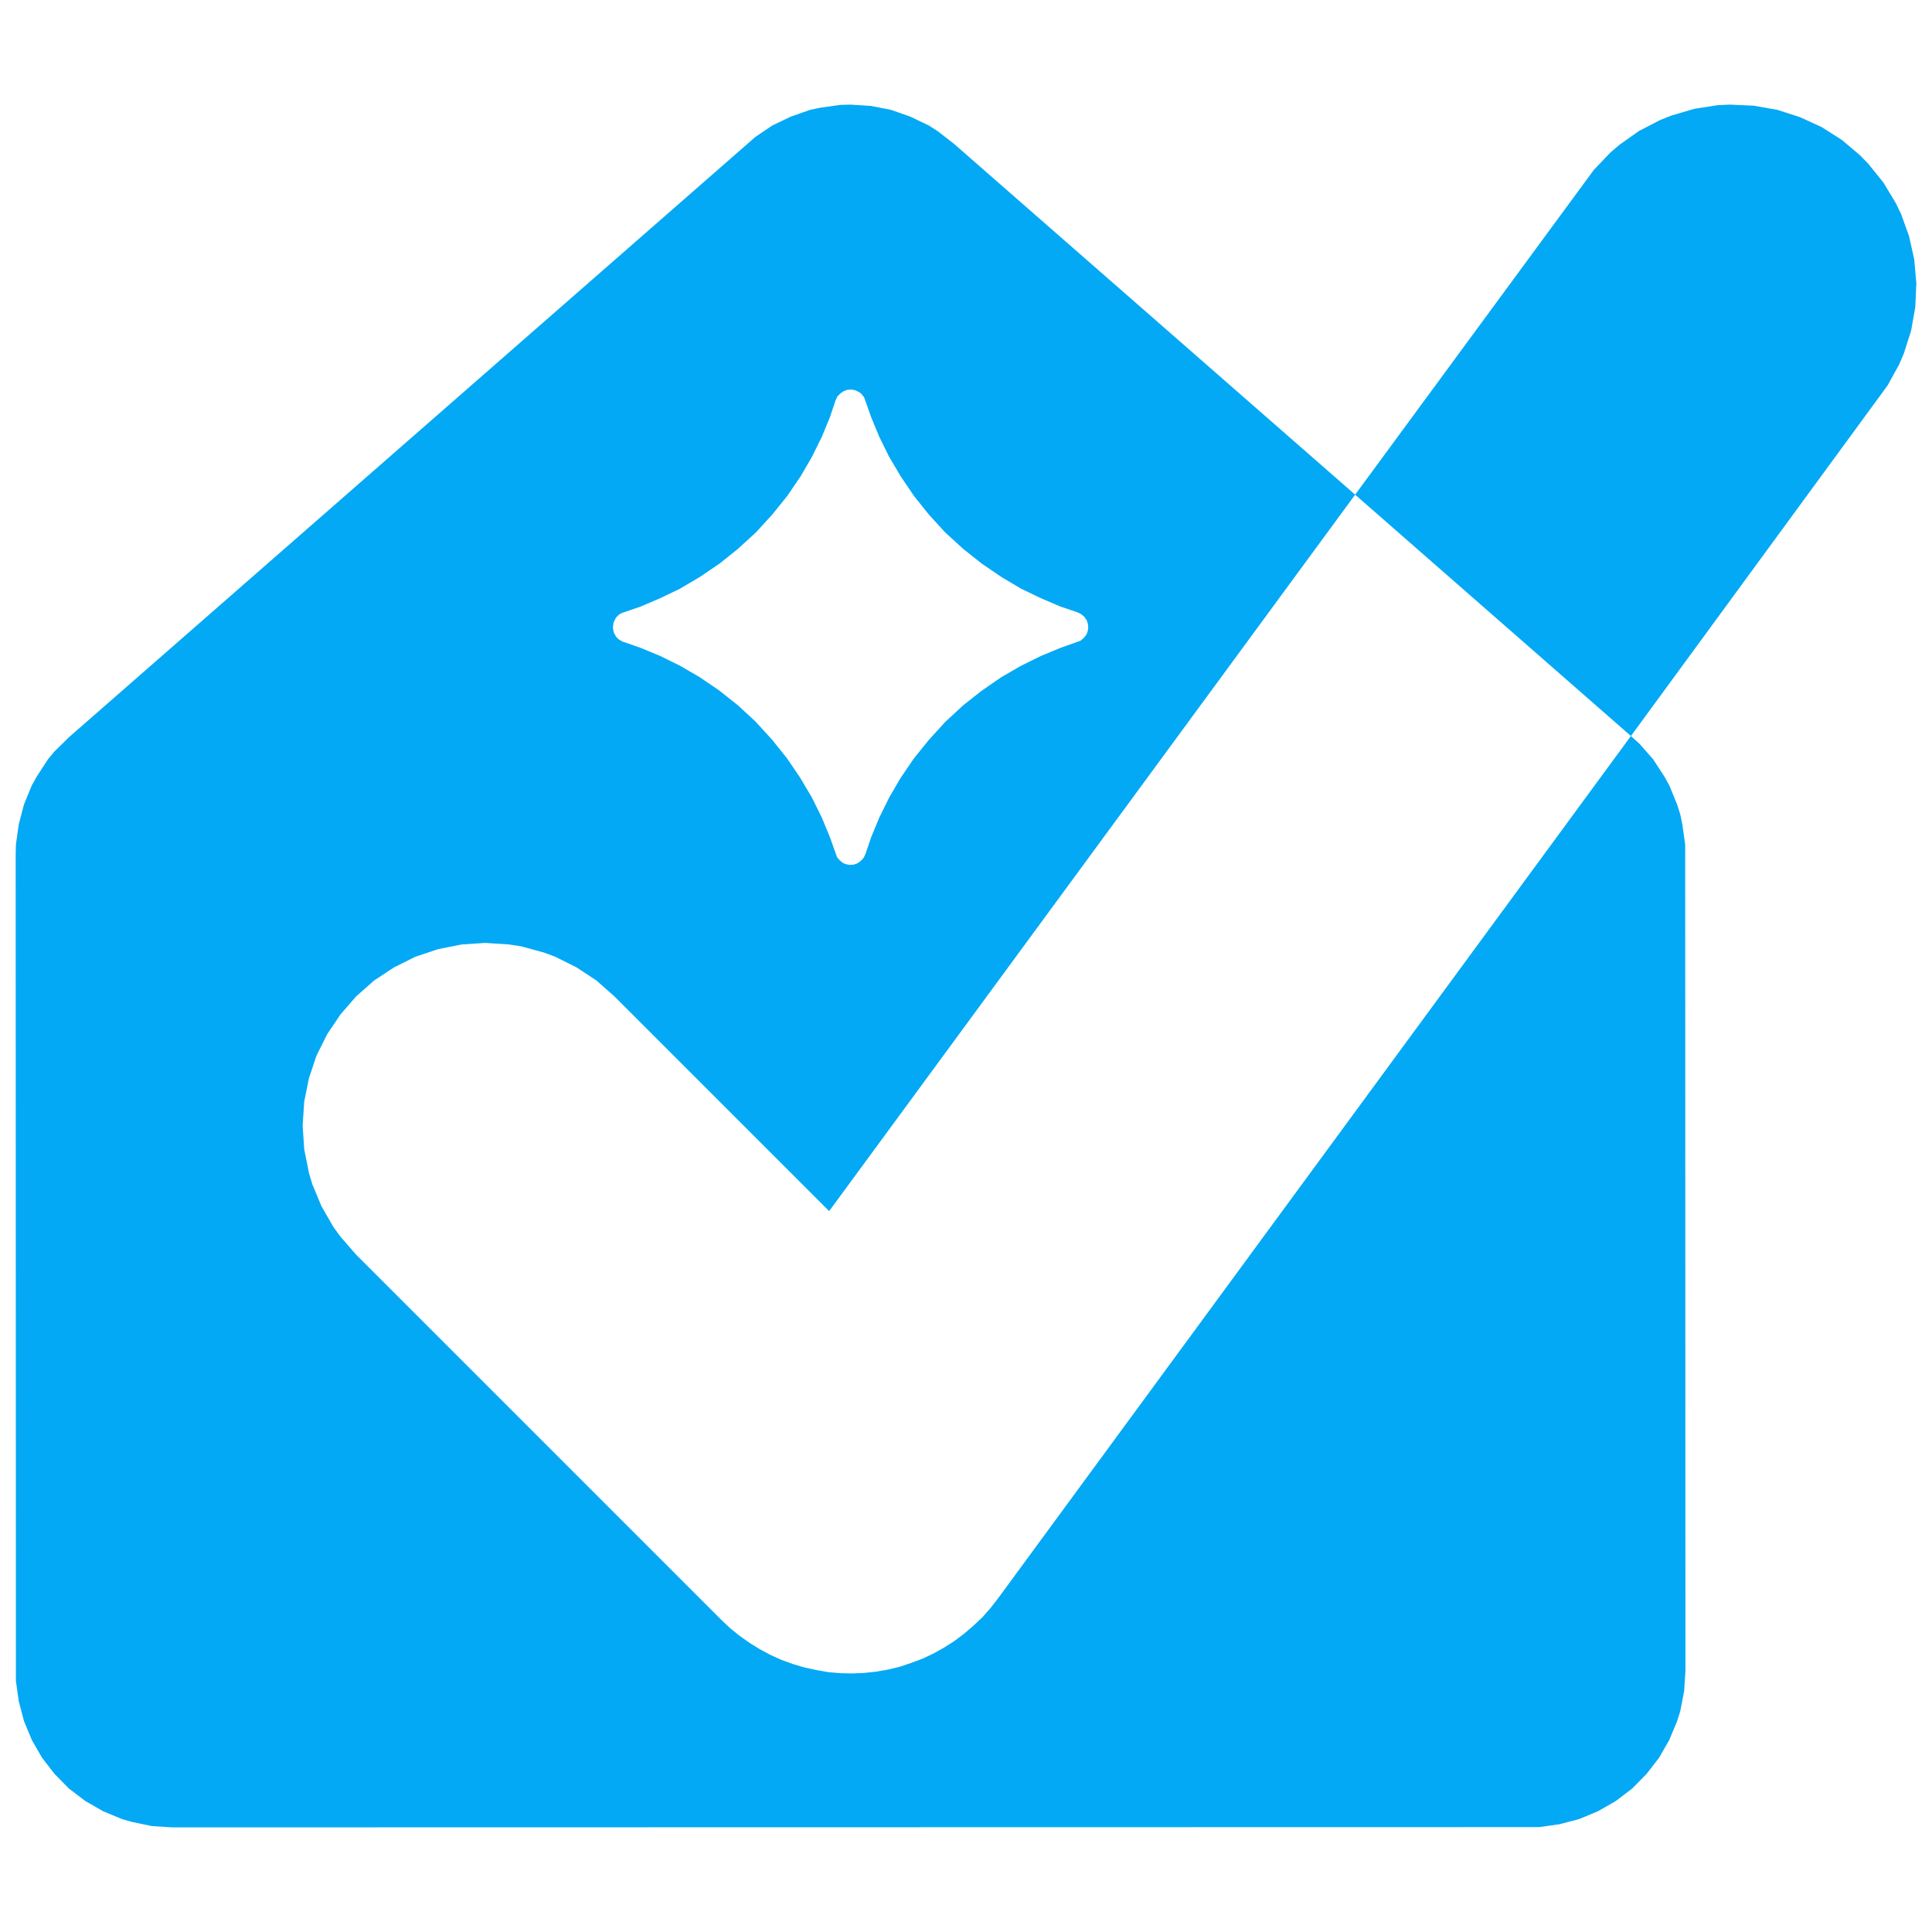
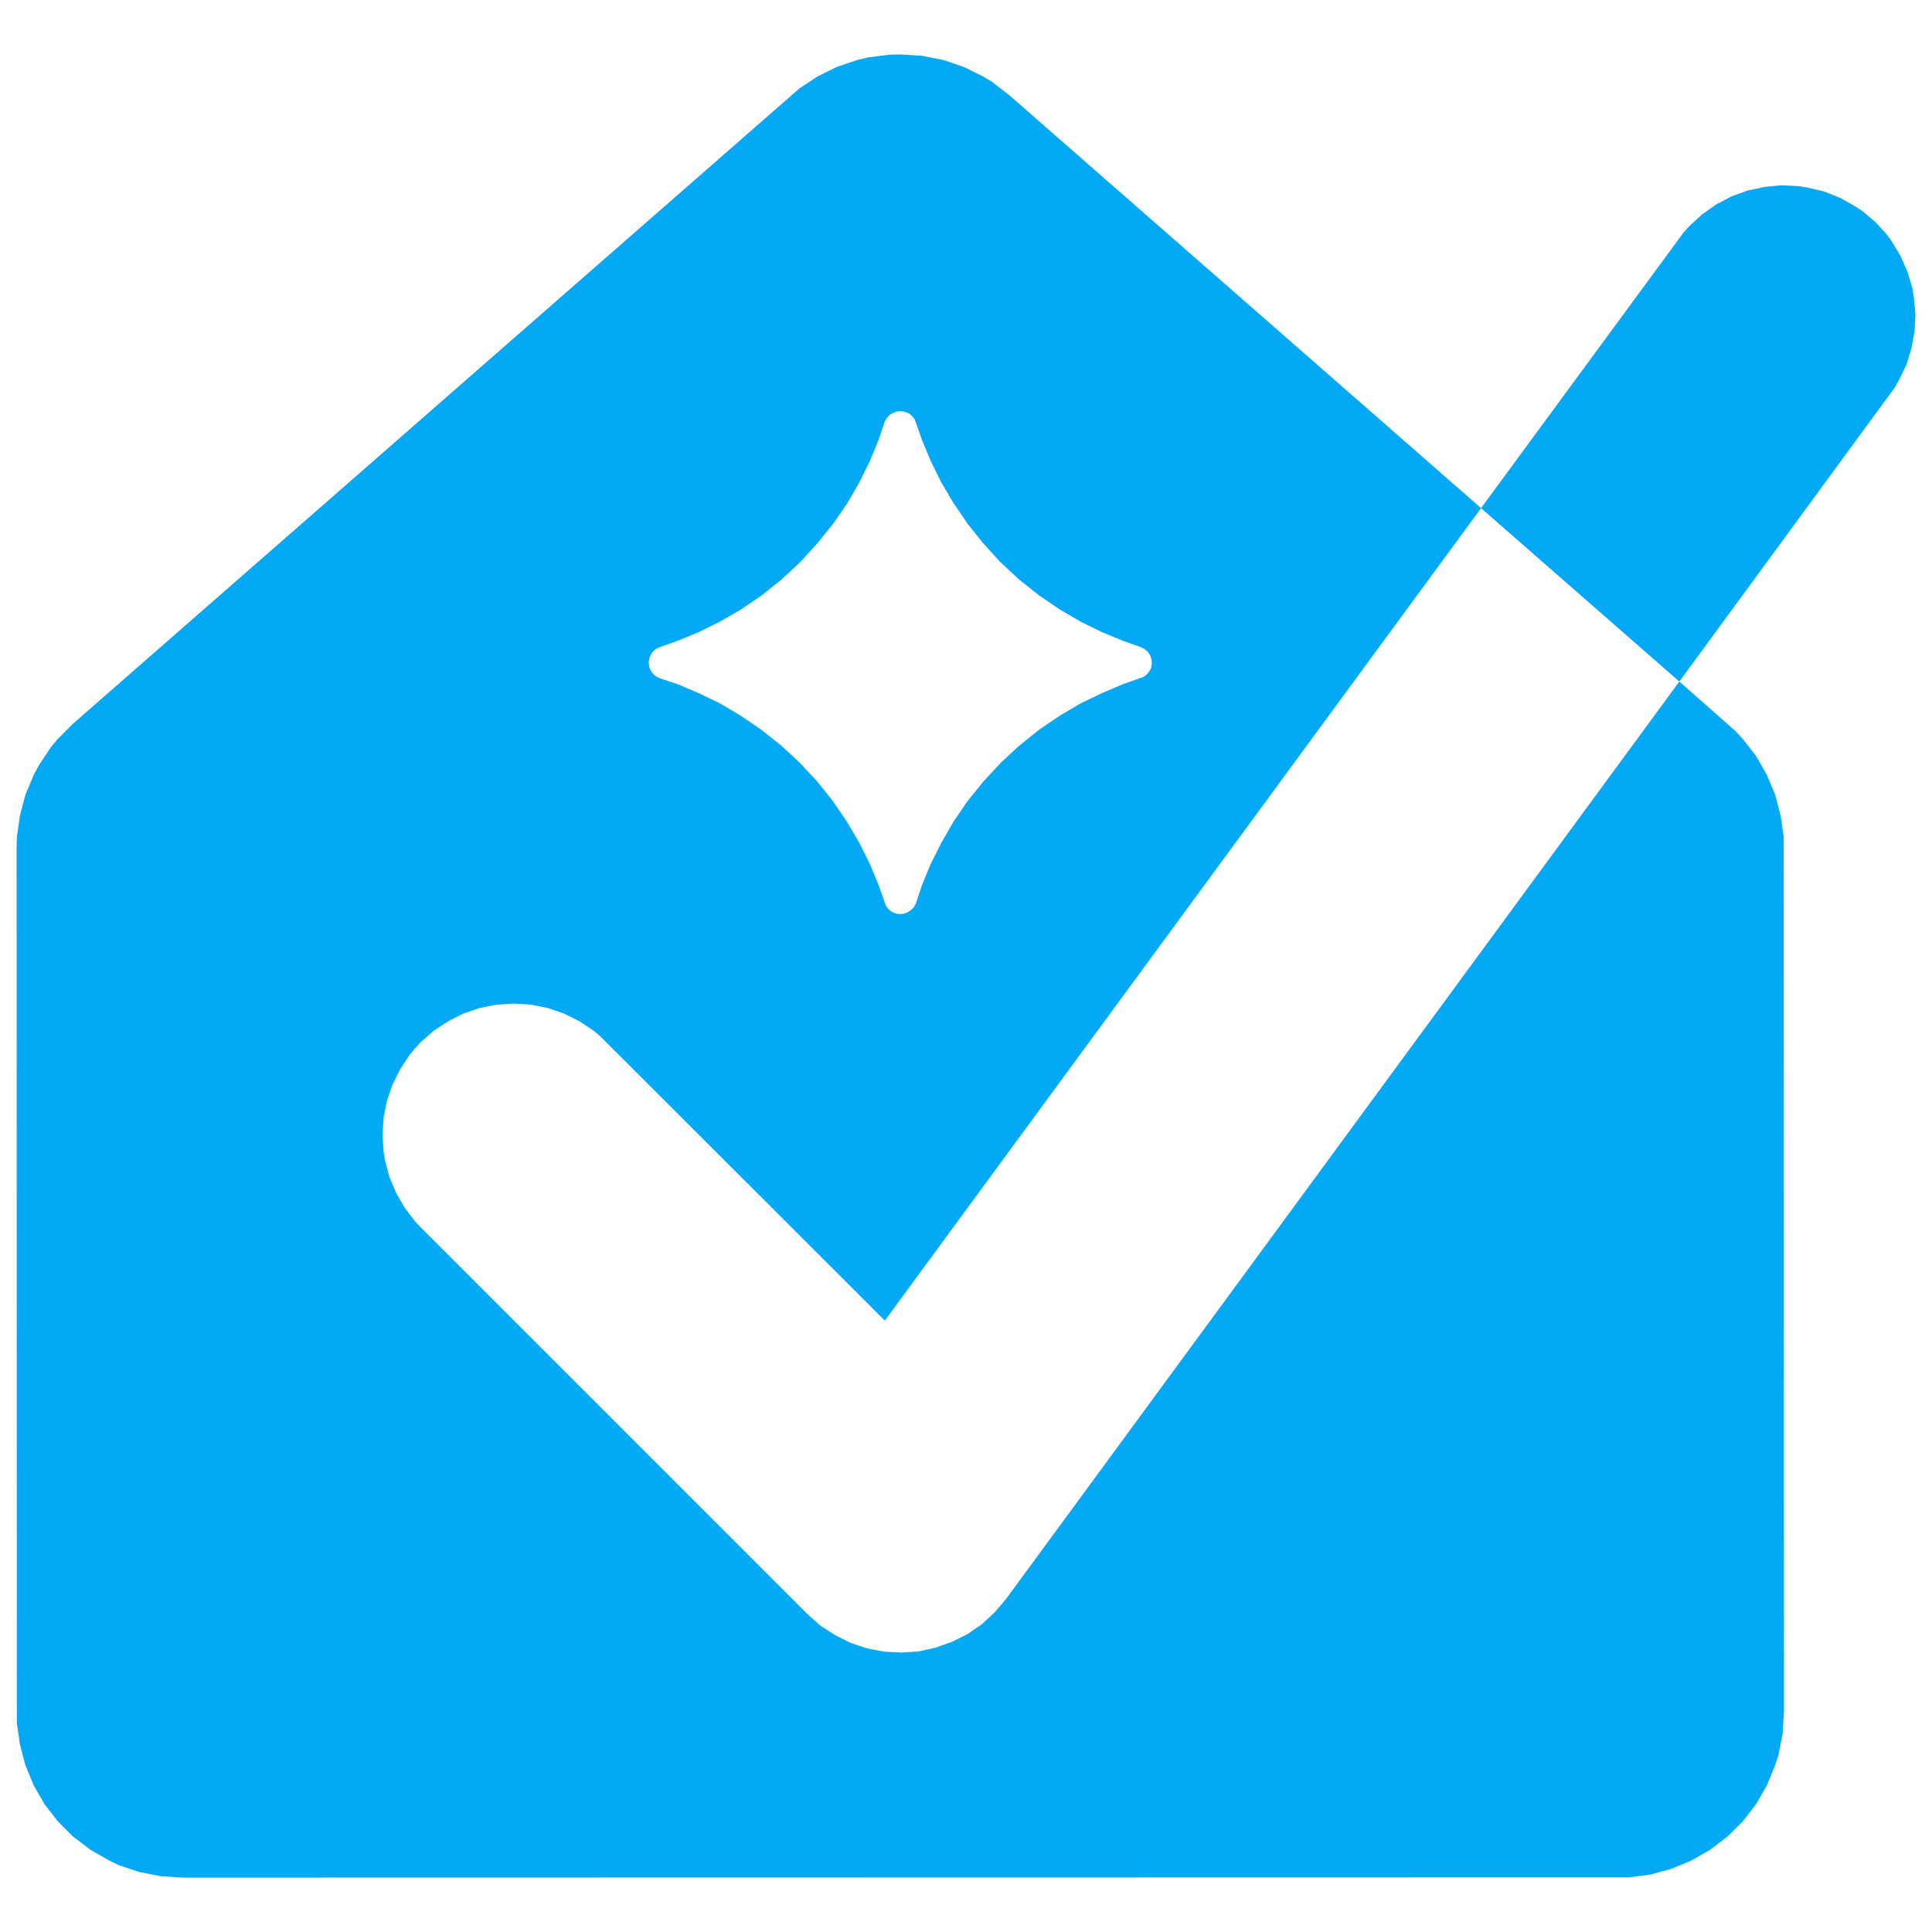
- <svg xmlns="http://www.w3.org/2000/svg" viewBox="0 0 74.05 74.05" width="74" height="74">
-   <path fill="#03a9f4" fill-rule="evenodd" d="M72.35 14.77 72.79 13.97 72.97 13.55 73.25 12.67 73.41 11.77 73.45 10.86 73.37 9.95 73.17 9.05 72.86 8.19 72.66 7.78 72.19 7 71.61 6.28 71.29 5.95 70.59 5.36 69.82 4.87 68.99 4.49 68.12 4.21 67.21 4.05 66.30 4.01 65.84 4.03 64.94 4.17 64.06 4.43 63.63 4.60 62.82 5.02 62.07 5.55 61.72 5.85 61.09 6.51 51.94 18.96 62.51 28.21ZM35.60 4.81 34.89 4.47 34.15 4.21 33.38 4.06 32.60 4.01 32.21 4.02 31.43 4.13 31.05 4.21 30.31 4.47 29.60 4.81 28.95 5.25 2.65 28.25 2.09 28.80 1.84 29.10 1.41 29.76 1.22 30.10 0.92 30.83 0.72 31.59 0.61 32.37 0.60 32.76 0.61 64.43 0.72 65.21 0.92 65.97 1.22 66.69 1.61 67.37 2.09 67.99 2.64 68.55 3.27 69.03 3.95 69.42 4.67 69.72 5.05 69.83 5.82 69.99 6.60 70.04 58.99 70.03 59.77 69.92 60.53 69.72 61.25 69.42 61.93 69.03 62.56 68.55 63.11 67.99 63.59 67.37 63.98 66.69 64.28 65.97 64.40 65.59 64.55 64.82 64.60 64.04 64.59 32.37 64.48 31.59 64.40 31.21 64.28 30.83 63.98 30.10 63.79 29.76 63.36 29.10 62.84 28.51 62.51 28.21 38.24 61.28 37.96 61.64 37.65 61.99 37.31 62.31 36.96 62.61 36.59 62.89 36.20 63.14 35.79 63.37 35.37 63.57 34.94 63.73 34.50 63.88 34.05 63.99 33.59 64.07 33.13 64.12 32.67 64.14 32.21 64.13 31.74 64.09 31.29 64.01 30.83 63.91 30.39 63.78 29.95 63.62 29.53 63.43 29.12 63.21 28.73 62.97 28.35 62.70 27.99 62.41 27.65 62.09 13.65 48.09 13.05 47.40 12.78 47.03 12.32 46.23 11.97 45.39 11.84 44.95 11.66 44.05 11.60 43.14 11.66 42.22 11.84 41.33 12.13 40.46 12.54 39.64 13.05 38.88 13.65 38.19 14.34 37.58 15.10 37.08 15.92 36.67 16.79 36.38 17.69 36.20 18.60 36.14 19.51 36.20 19.97 36.27 20.85 36.51 21.28 36.67 22.10 37.08 22.86 37.58 23.55 38.19 31.78 46.42 51.94 18.96 36.55 5.50 35.93 5.02ZM24.55 23.25 25.30 22.93 26.05 22.57 26.83 22.11 27.58 21.60 28.28 21.04 28.98 20.40 29.60 19.72 30.18 19 30.69 18.25 31.12 17.51 31.50 16.74 31.81 15.99 32.03 15.33 32.10 15.19 32.21 15.08 32.34 14.99 32.48 14.94 32.64 14.93 32.79 14.96 32.93 15.03 33.02 15.10 33.12 15.23 33.39 15.99 33.70 16.74 34.08 17.51 34.53 18.27 35.04 19.02 35.60 19.72 36.22 20.40 36.92 21.04 37.64 21.61 38.39 22.12 39.13 22.56 39.90 22.93 40.65 23.25 41.30 23.47 41.44 23.54 41.56 23.64 41.65 23.77 41.70 23.92 41.71 24.08 41.68 24.23 41.63 24.34 41.53 24.46 41.41 24.56 40.65 24.83 39.90 25.14 39.13 25.52 38.37 25.96 37.62 26.48 36.92 27.03 36.24 27.66 35.60 28.36 35.02 29.08 34.51 29.83 34.08 30.57 33.70 31.34 33.39 32.09 33.17 32.74 33.10 32.88 32.99 33 32.86 33.09 32.72 33.14 32.56 33.15 32.41 33.12 32.30 33.07 32.18 32.97 32.08 32.85 31.81 32.09 31.50 31.34 31.12 30.57 30.67 29.81 30.16 29.06 29.60 28.36 28.96 27.66 28.28 27.03 27.56 26.46 26.81 25.95 26.07 25.52 25.30 25.14 24.55 24.83 23.86 24.59 23.72 24.51 23.61 24.40 23.52 24.23 23.49 24.04 23.52 23.85 23.61 23.67 23.72 23.56 23.82 23.50Z" />
+ <svg xmlns="http://www.w3.org/2000/svg" viewBox="0 0 69.96 69.96" width="70" height="70">
+   <path fill="#03a9f4" fill-rule="evenodd" d="M68.62 14.02 68.77 13.75 69.04 13.19 69.22 12.59 69.33 11.98 69.36 11.36 69.30 10.74 69.25 10.44 69.07 9.84 68.82 9.27 68.50 8.74 68.32 8.49 67.90 8.03 67.42 7.63 67.16 7.46 66.62 7.16 66.04 6.93 65.44 6.79 65.13 6.74 64.51 6.71 63.89 6.77 63.28 6.90 62.70 7.11 62.15 7.40 61.64 7.76 61.18 8.18 60.97 8.41 53.63 18.40 60.81 24.68ZM35.60 2.77 34.89 2.42 34.15 2.17 33.38 2.02 32.60 1.97 32.21 1.98 31.43 2.08 31.05 2.17 30.31 2.42 29.60 2.77 28.95 3.20 2.65 26.20 2.09 26.76 1.84 27.06 1.41 27.71 1.22 28.06 0.92 28.78 0.72 29.54 0.61 30.32 0.60 30.72 0.61 62.39 0.72 63.16 0.92 63.92 1.22 64.65 1.61 65.33 2.09 65.95 2.64 66.50 3.27 66.98 3.95 67.37 4.30 67.54 5.05 67.79 5.82 67.94 6.60 67.99 58.99 67.98 59.77 67.88 60.53 67.67 61.25 67.37 61.93 66.98 62.56 66.50 63.11 65.95 63.59 65.33 63.98 64.65 64.28 63.92 64.40 63.55 64.55 62.78 64.60 61.99 64.59 30.32 64.48 29.54 64.28 28.78 63.98 28.06 63.59 27.38 63.11 26.76 62.84 26.47 60.81 24.68 36.43 57.90 36.02 58.38 35.56 58.81 35.04 59.17 34.48 59.45 33.89 59.66 33.27 59.80 32.65 59.84 32.02 59.81 31.40 59.69 30.80 59.49 30.24 59.21 29.71 58.87 29.24 58.45 15.24 44.45 15.03 44.23 14.65 43.73 14.34 43.19 14.10 42.62 13.94 42.02 13.89 41.71 13.85 41.09 13.89 40.47 14.01 39.86 14.21 39.28 14.49 38.72 14.83 38.20 15.03 37.96 15.24 37.73 15.71 37.32 16.23 36.98 16.78 36.70 17.37 36.50 17.98 36.38 18.60 36.34 19.22 36.38 19.83 36.50 20.42 36.70 20.98 36.98 21.49 37.32 21.73 37.52 32.04 47.82 53.63 18.40 36.55 3.45 35.93 2.97ZM24.55 23.20 25.30 22.89 26.05 22.52 26.83 22.07 27.58 21.56 28.28 21 28.98 20.35 29.60 19.67 30.18 18.95 30.69 18.21 31.12 17.46 31.50 16.69 31.81 15.94 32.03 15.29 32.10 15.15 32.21 15.03 32.34 14.95 32.48 14.90 32.64 14.89 32.79 14.92 32.93 14.98 33.02 15.06 33.12 15.18 33.39 15.94 33.70 16.69 34.08 17.46 34.53 18.22 35.04 18.97 35.60 19.67 36.22 20.35 36.92 21 37.64 21.57 38.39 22.08 39.13 22.51 39.90 22.89 40.65 23.20 41.30 23.43 41.44 23.50 41.56 23.60 41.65 23.73 41.70 23.88 41.71 24.03 41.68 24.19 41.63 24.29 41.53 24.42 41.41 24.51 40.65 24.78 39.90 25.10 39.13 25.47 38.37 25.92 37.62 26.43 36.92 26.99 36.24 27.62 35.60 28.31 35.02 29.03 34.51 29.78 34.08 30.53 33.70 31.29 33.39 32.04 33.17 32.70 33.10 32.84 32.99 32.95 32.86 33.04 32.72 33.09 32.56 33.10 32.41 33.07 32.30 33.02 32.18 32.93 32.08 32.80 31.81 32.04 31.50 31.29 31.12 30.53 30.67 29.76 30.16 29.01 29.60 28.31 28.96 27.62 28.28 26.99 27.56 26.42 26.81 25.91 26.07 25.47 25.30 25.10 24.55 24.78 23.86 24.55 23.72 24.47 23.61 24.36 23.52 24.19 23.49 23.99 23.52 23.80 23.61 23.63 23.72 23.52 23.82 23.46Z" />
</svg>
